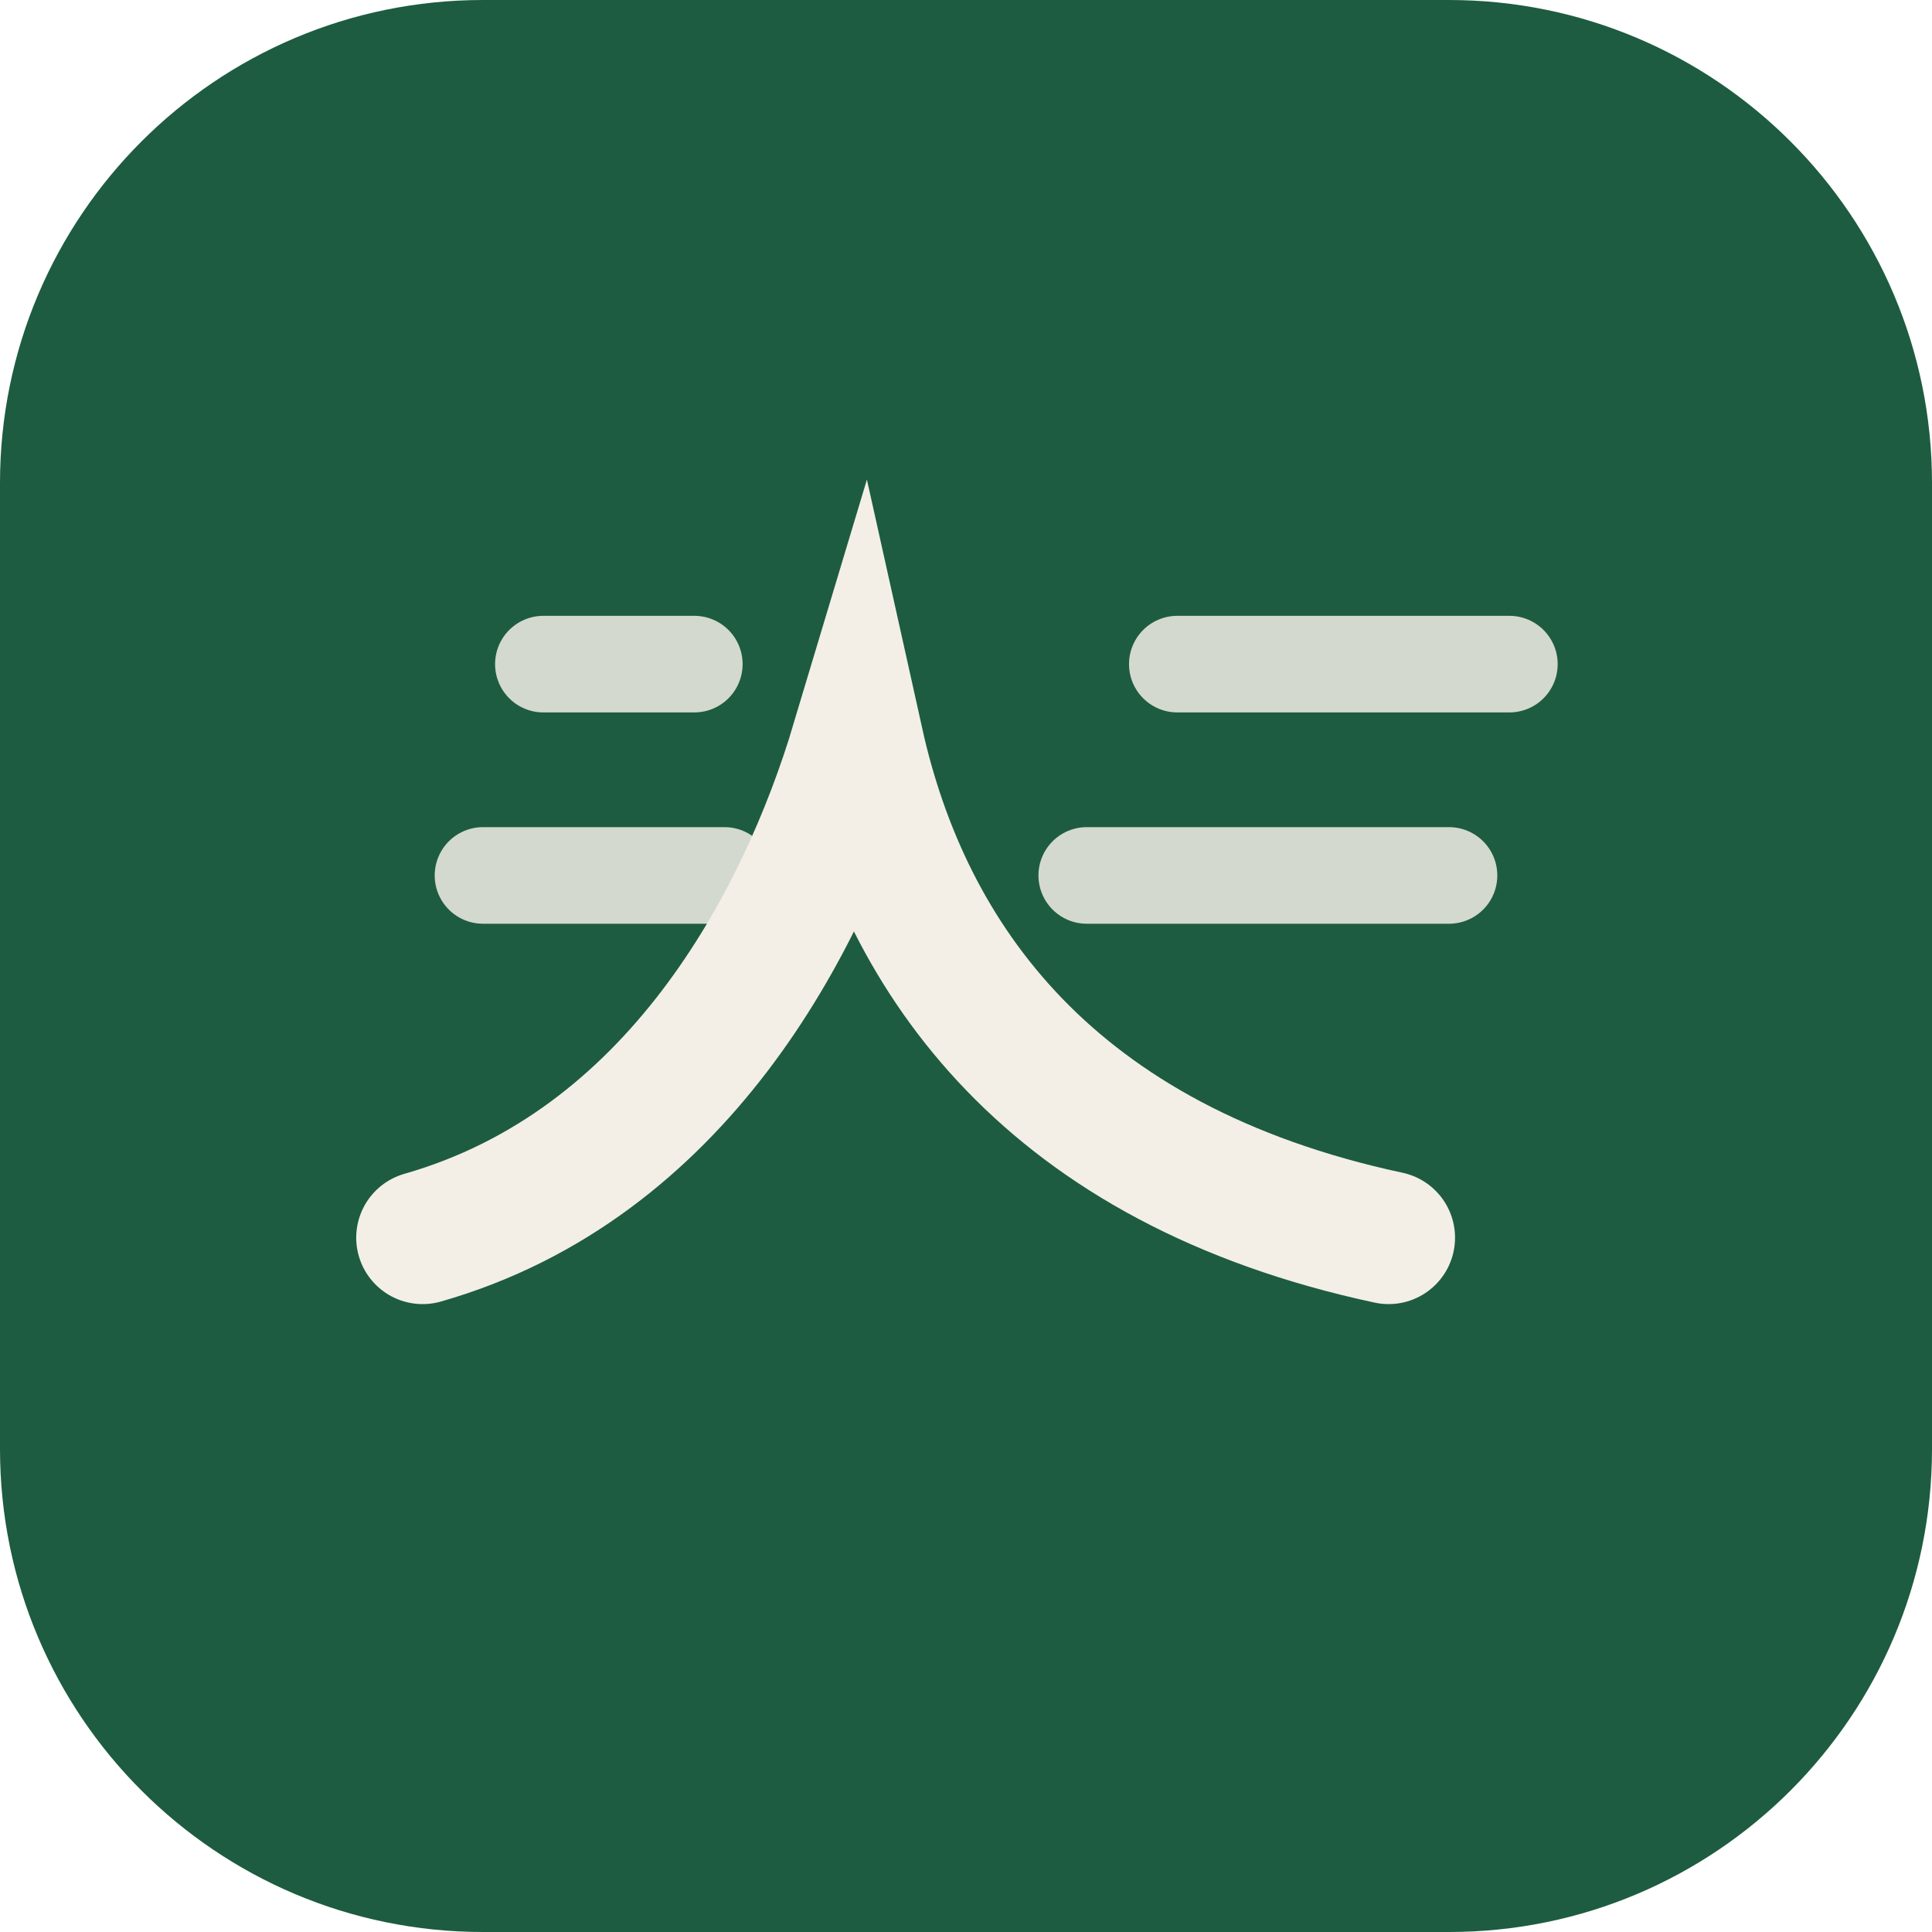
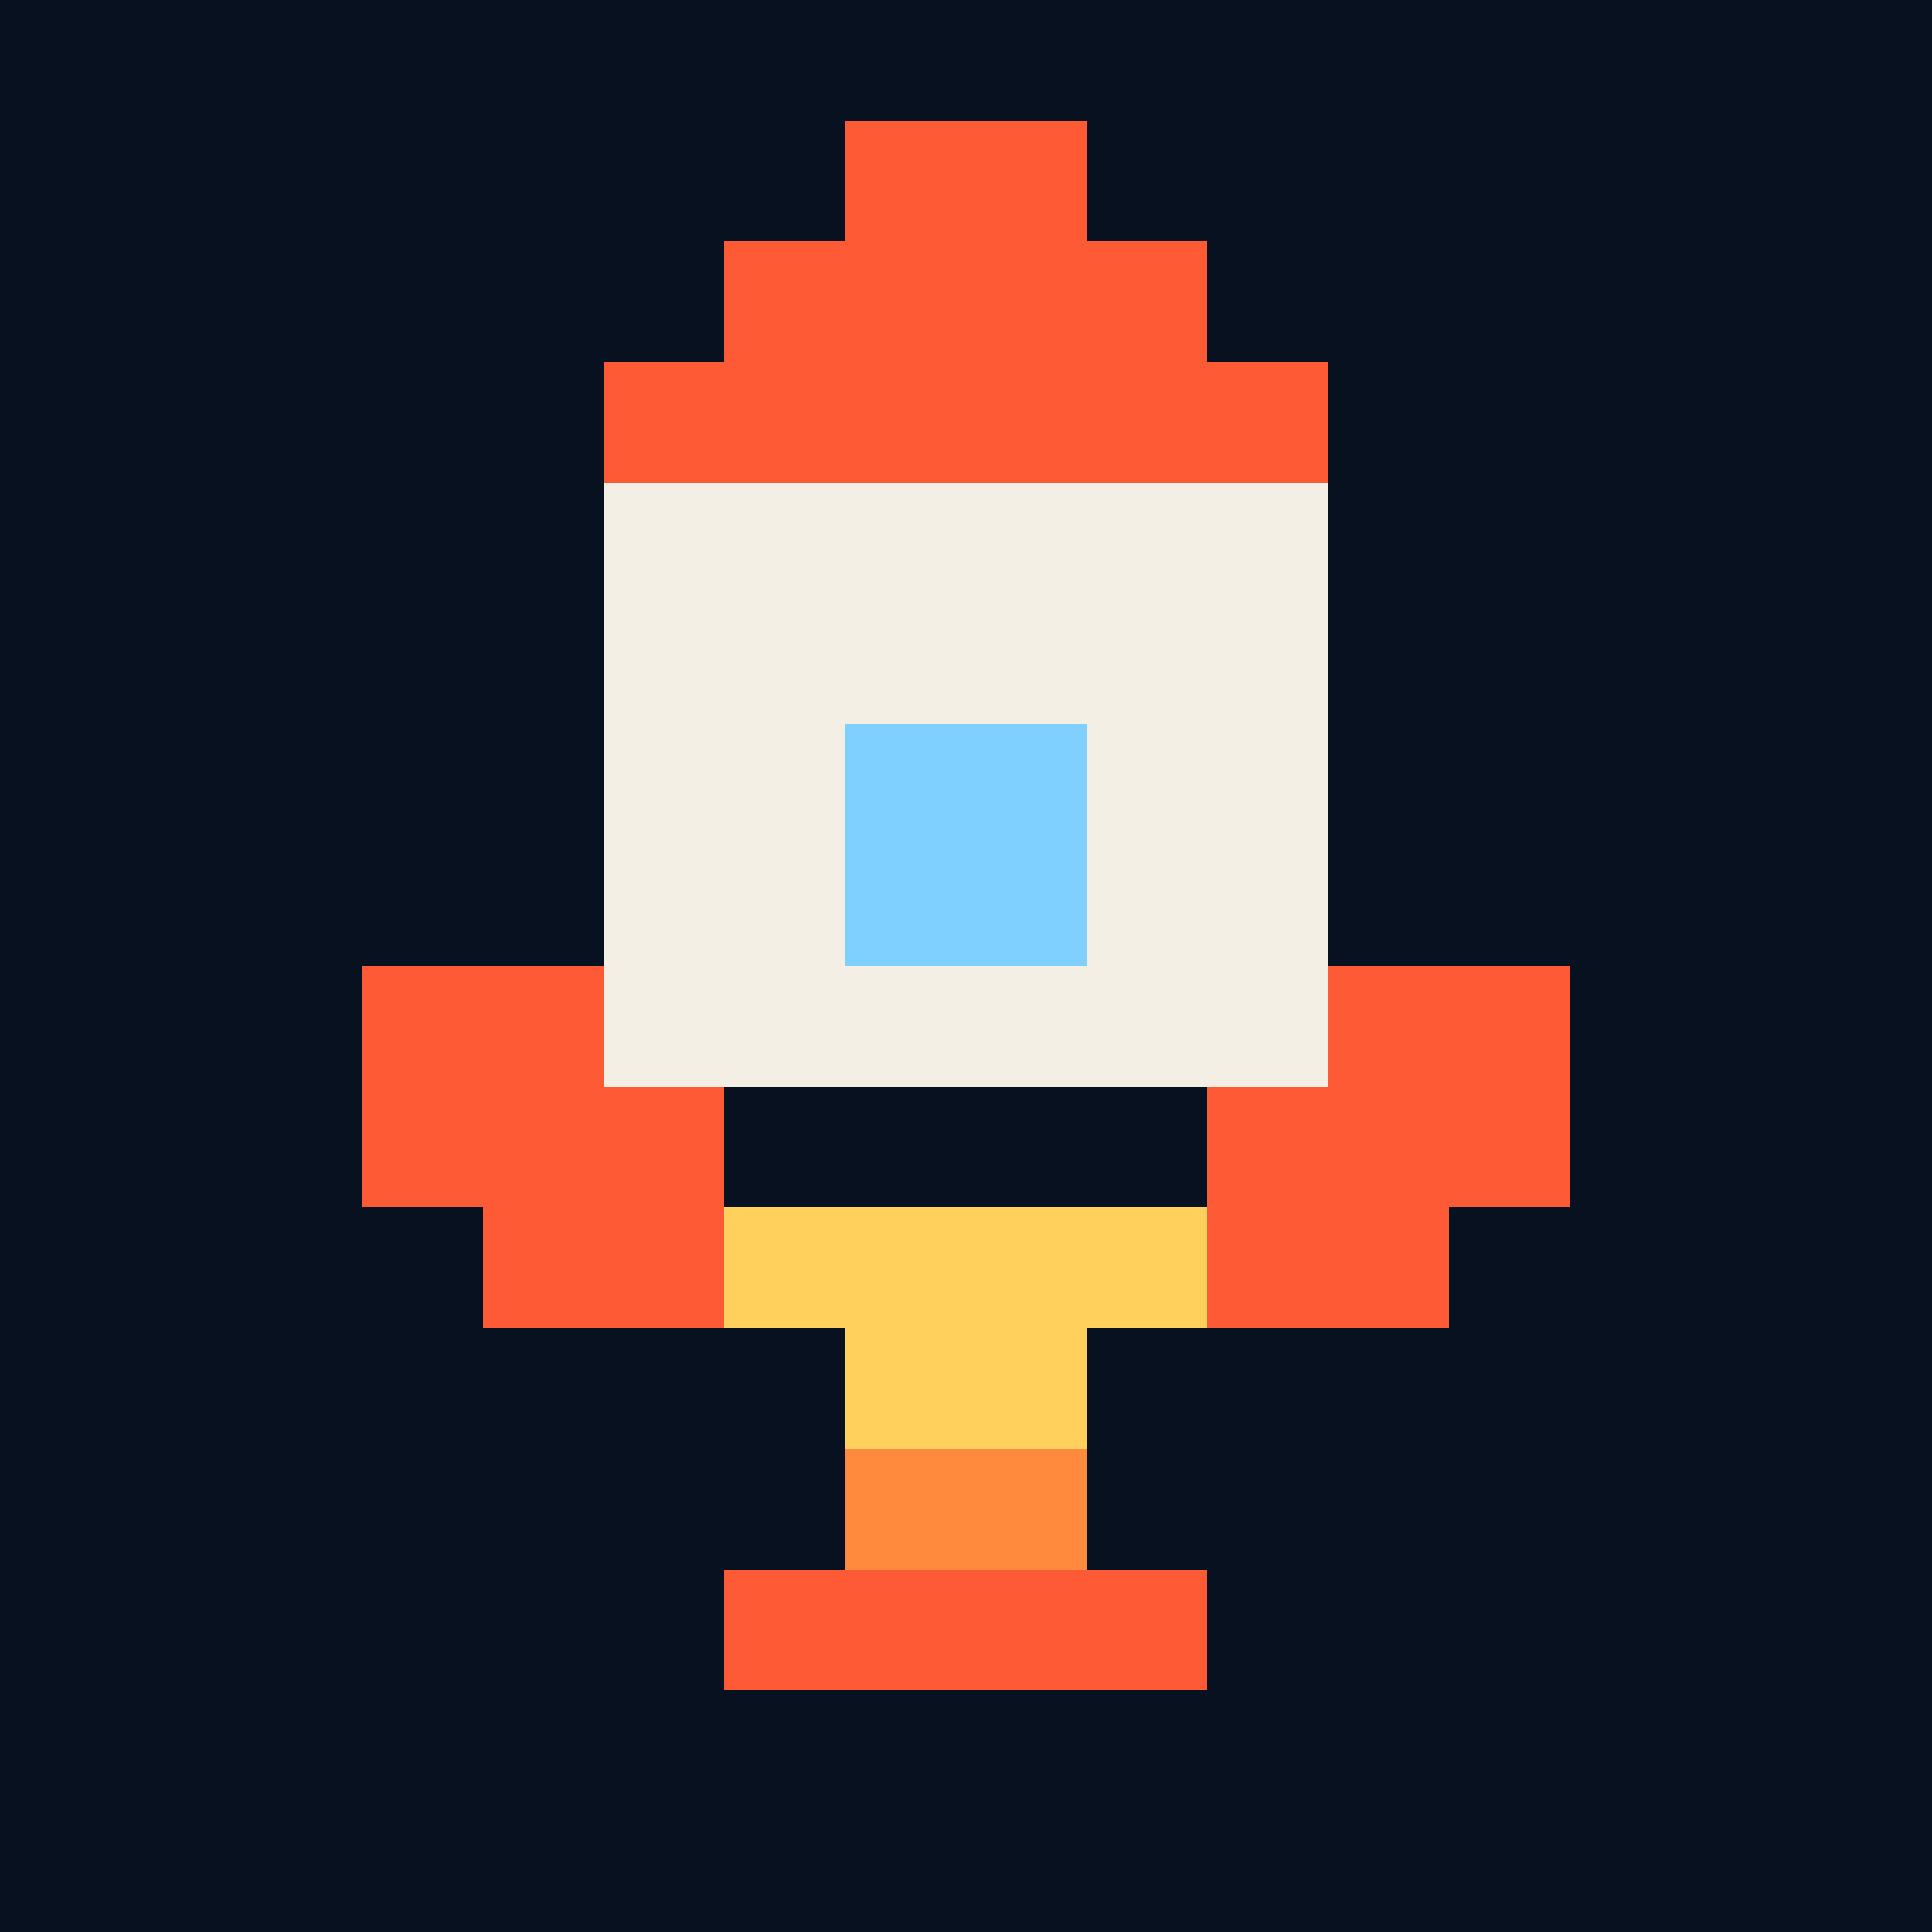
- <svg xmlns="http://www.w3.org/2000/svg" viewBox="0 0 32 32">
-   <rect width="32" height="32" rx="8" fill="#1d5c40" />
-   <path d="M7 20.5c4.2-1.2 6.3-5.2 7.2-8.2.8 3.6 3.2 7 8.8 8.2" fill="none" stroke="#f3efe6" stroke-width="2.2" stroke-linecap="round" />
-   <path d="M8 14.5h4M18 14.5h6M9 11h2.5M19.5 11H25" fill="none" stroke="#f3efe6" stroke-width="1.6" stroke-linecap="round" opacity=".85" />
+ <svg xmlns="http://www.w3.org/2000/svg" viewBox="0 0 16 16" shape-rendering="crispEdges">
+   <rect width="16" height="16" fill="#07111f" />
+   <g fill="#ff5a36">
+     <rect x="7" y="1" width="2" height="1" />
+     <rect x="6" y="2" width="4" height="1" />
+     <rect x="5" y="3" width="6" height="1" />
+   </g>
+   <g fill="#f4efe4">
+     <rect x="5" y="4" width="6" height="5" />
+   </g>
+   <rect x="7" y="6" width="2" height="2" fill="#7fd0ff" />
+   <g fill="#ff5a36">
+     <rect x="3" y="8" width="2" height="2" />
+     <rect x="11" y="8" width="2" height="2" />
+     <rect x="4" y="9" width="2" height="2" />
+     <rect x="10" y="9" width="2" height="2" />
+   </g>
+   <g fill="#ffd15c">
+     <rect x="6" y="10" width="4" height="1" />
+     <rect x="7" y="11" width="2" height="1" />
+   </g>
+   <rect x="7" y="12" width="2" height="1" fill="#ff8a3d" />
+   <rect x="6" y="13" width="4" height="1" fill="#ff5a36" />
</svg>
